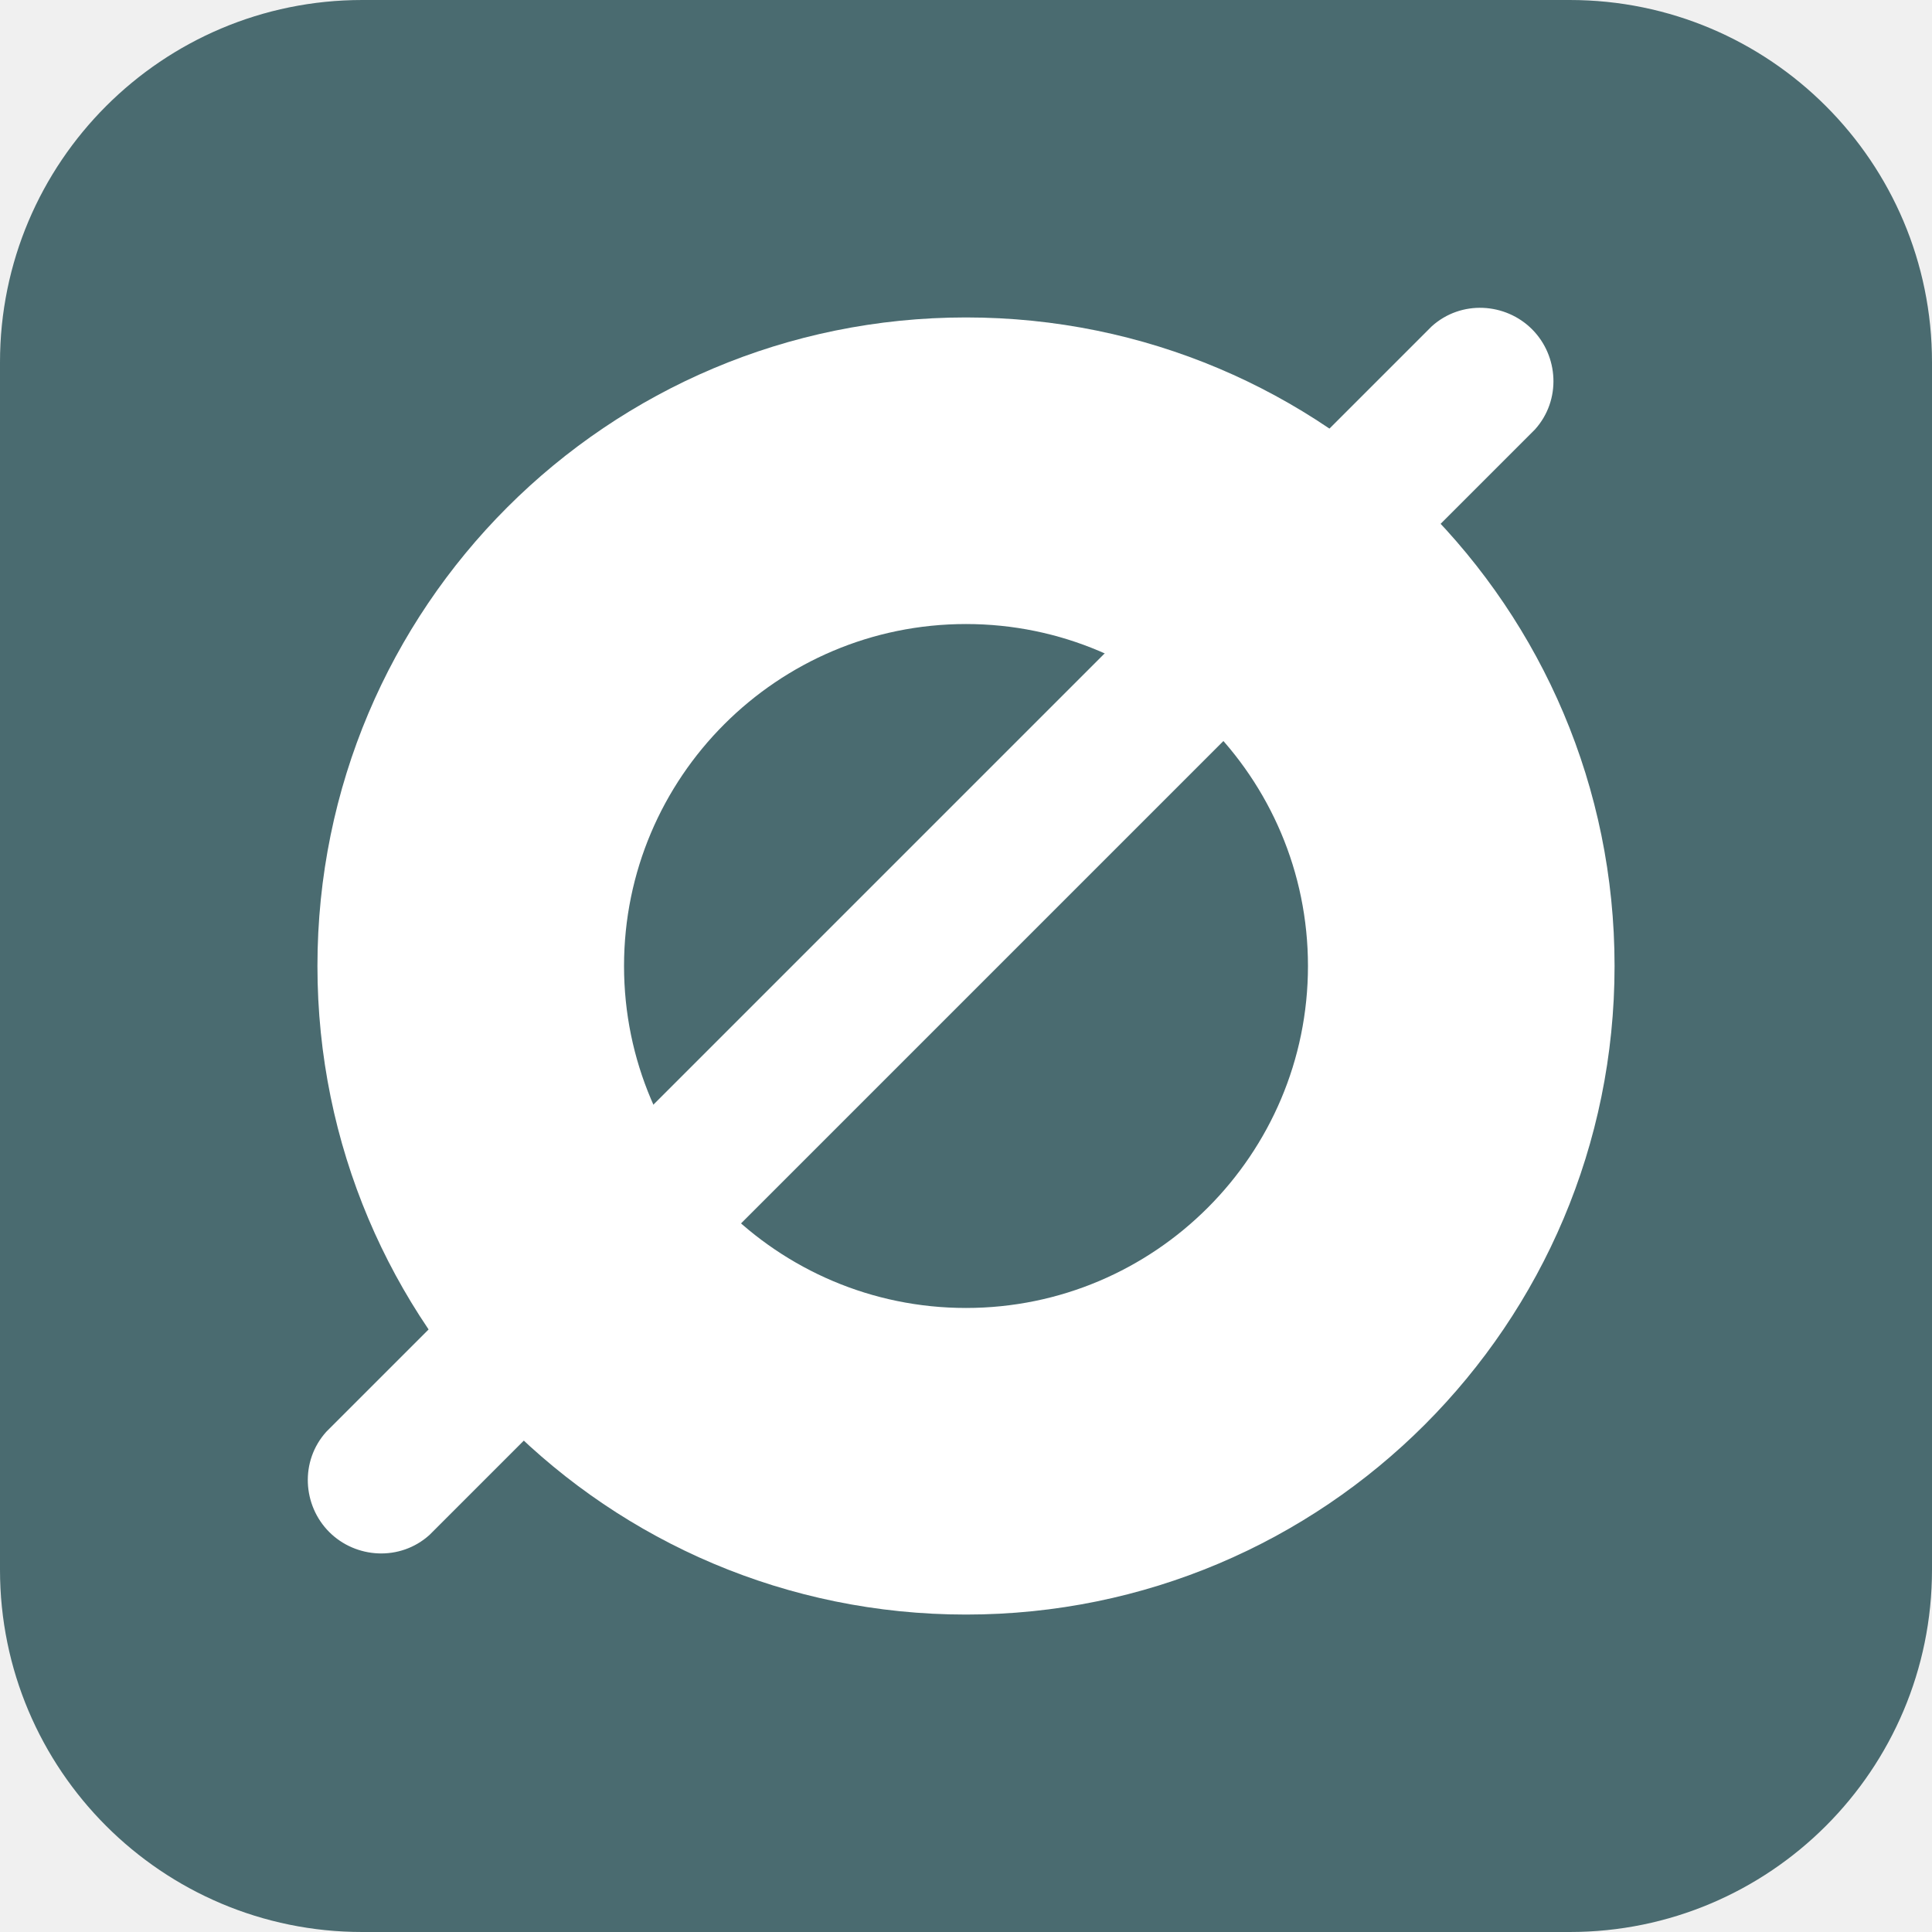
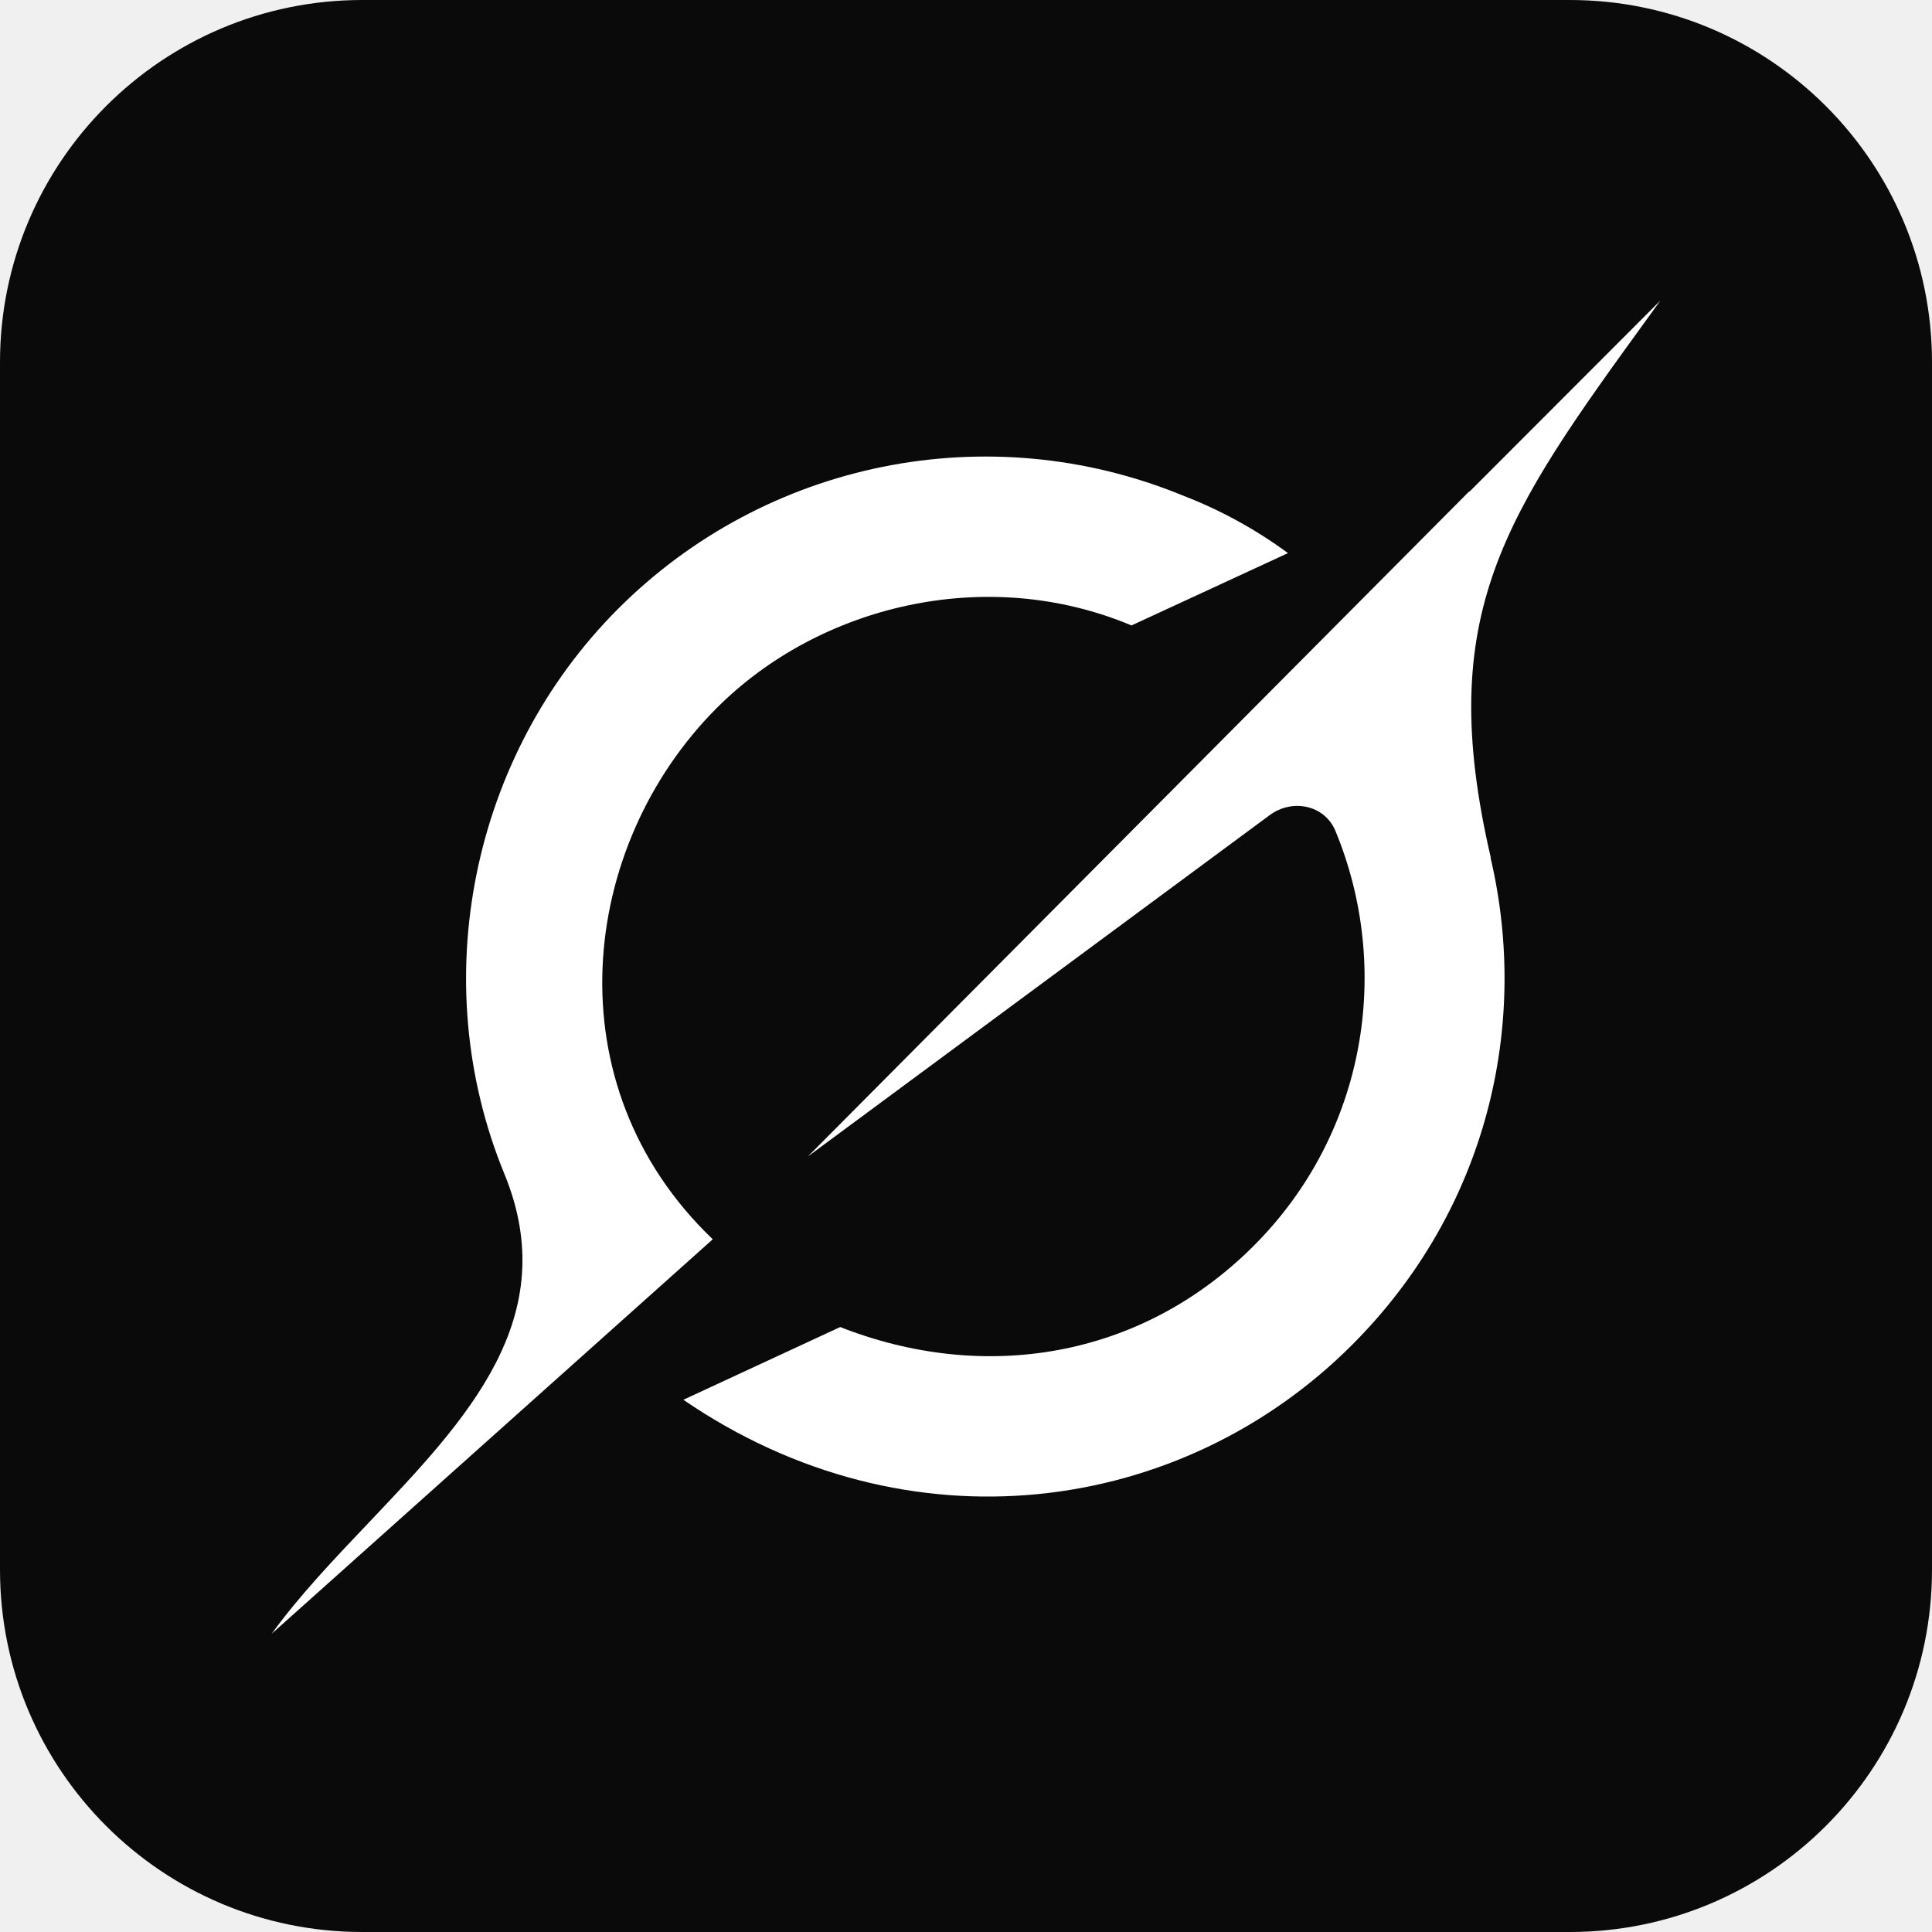
<svg xmlns="http://www.w3.org/2000/svg" viewBox="0 0 256 256" role="img" aria-label="Grok Build">
-   <rect width="256" height="256" rx="48" fill="#4A6B70" />
-   <g transform="translate(28 28) scale(0.78125)" fill="#FFFFFF">
-     <path fill-rule="evenodd" d="         M128 18         c60.8 0 110 49.2 110 110         s-49.2 110 -110 110         S18 188.8 18 128         67.2 18 128 18         Z         M128 70         c-32 0 -58 26 -58 58         s26 58 58 58         58 -26 58 -58         -26 -58 -58 -58         Z       " />
-     <path d="         M 20 224         C 15.5 219.5 15 212 19.5 207         L 207 19.5         C 212 15 219.5 15.5 224 20         C 228.5 24.5 229 32 224.5 37         L 37 224.5         C 32 229 24.5 228.5 20 224         Z       " />
+   <rect width="256" height="256" rx="48" fill="#0A0A0A" />
+   <g transform="translate(36 36) scale(7.666667)" fill="#FFFFFF" fill-rule="evenodd">
+     <path d="M9.27 15.29l7.978-5.897c.391-.29.95-.177 1.137.272.98 2.369.542 5.215-1.41 7.169-1.951 1.954-4.667 2.382-7.149 1.406l-2.711 1.257c3.889 2.661 8.611 2.003 11.562-.953 2.341-2.344 3.066-5.539 2.388-8.42l.006.007c-.983-4.232.242-5.924 2.75-9.383.06-.082.12-.164.179-.248l-3.301 3.305v-.01L9.267 15.292M7.623 16.723c-2.792-2.67-2.31-6.801.071-9.184 1.761-1.763 4.647-2.483 7.166-1.425l2.705-1.25a7.808 7.808 0 00-1.829-1A8.975 8.975 0 005.984 5.83c-2.533 2.536-3.33 6.436-1.962 9.764 1.022 2.487-.653 4.246-2.34 6.022-.599.63-1.199 1.259-1.682 1.925l7.62-6.815" />
  </g>
</svg>
